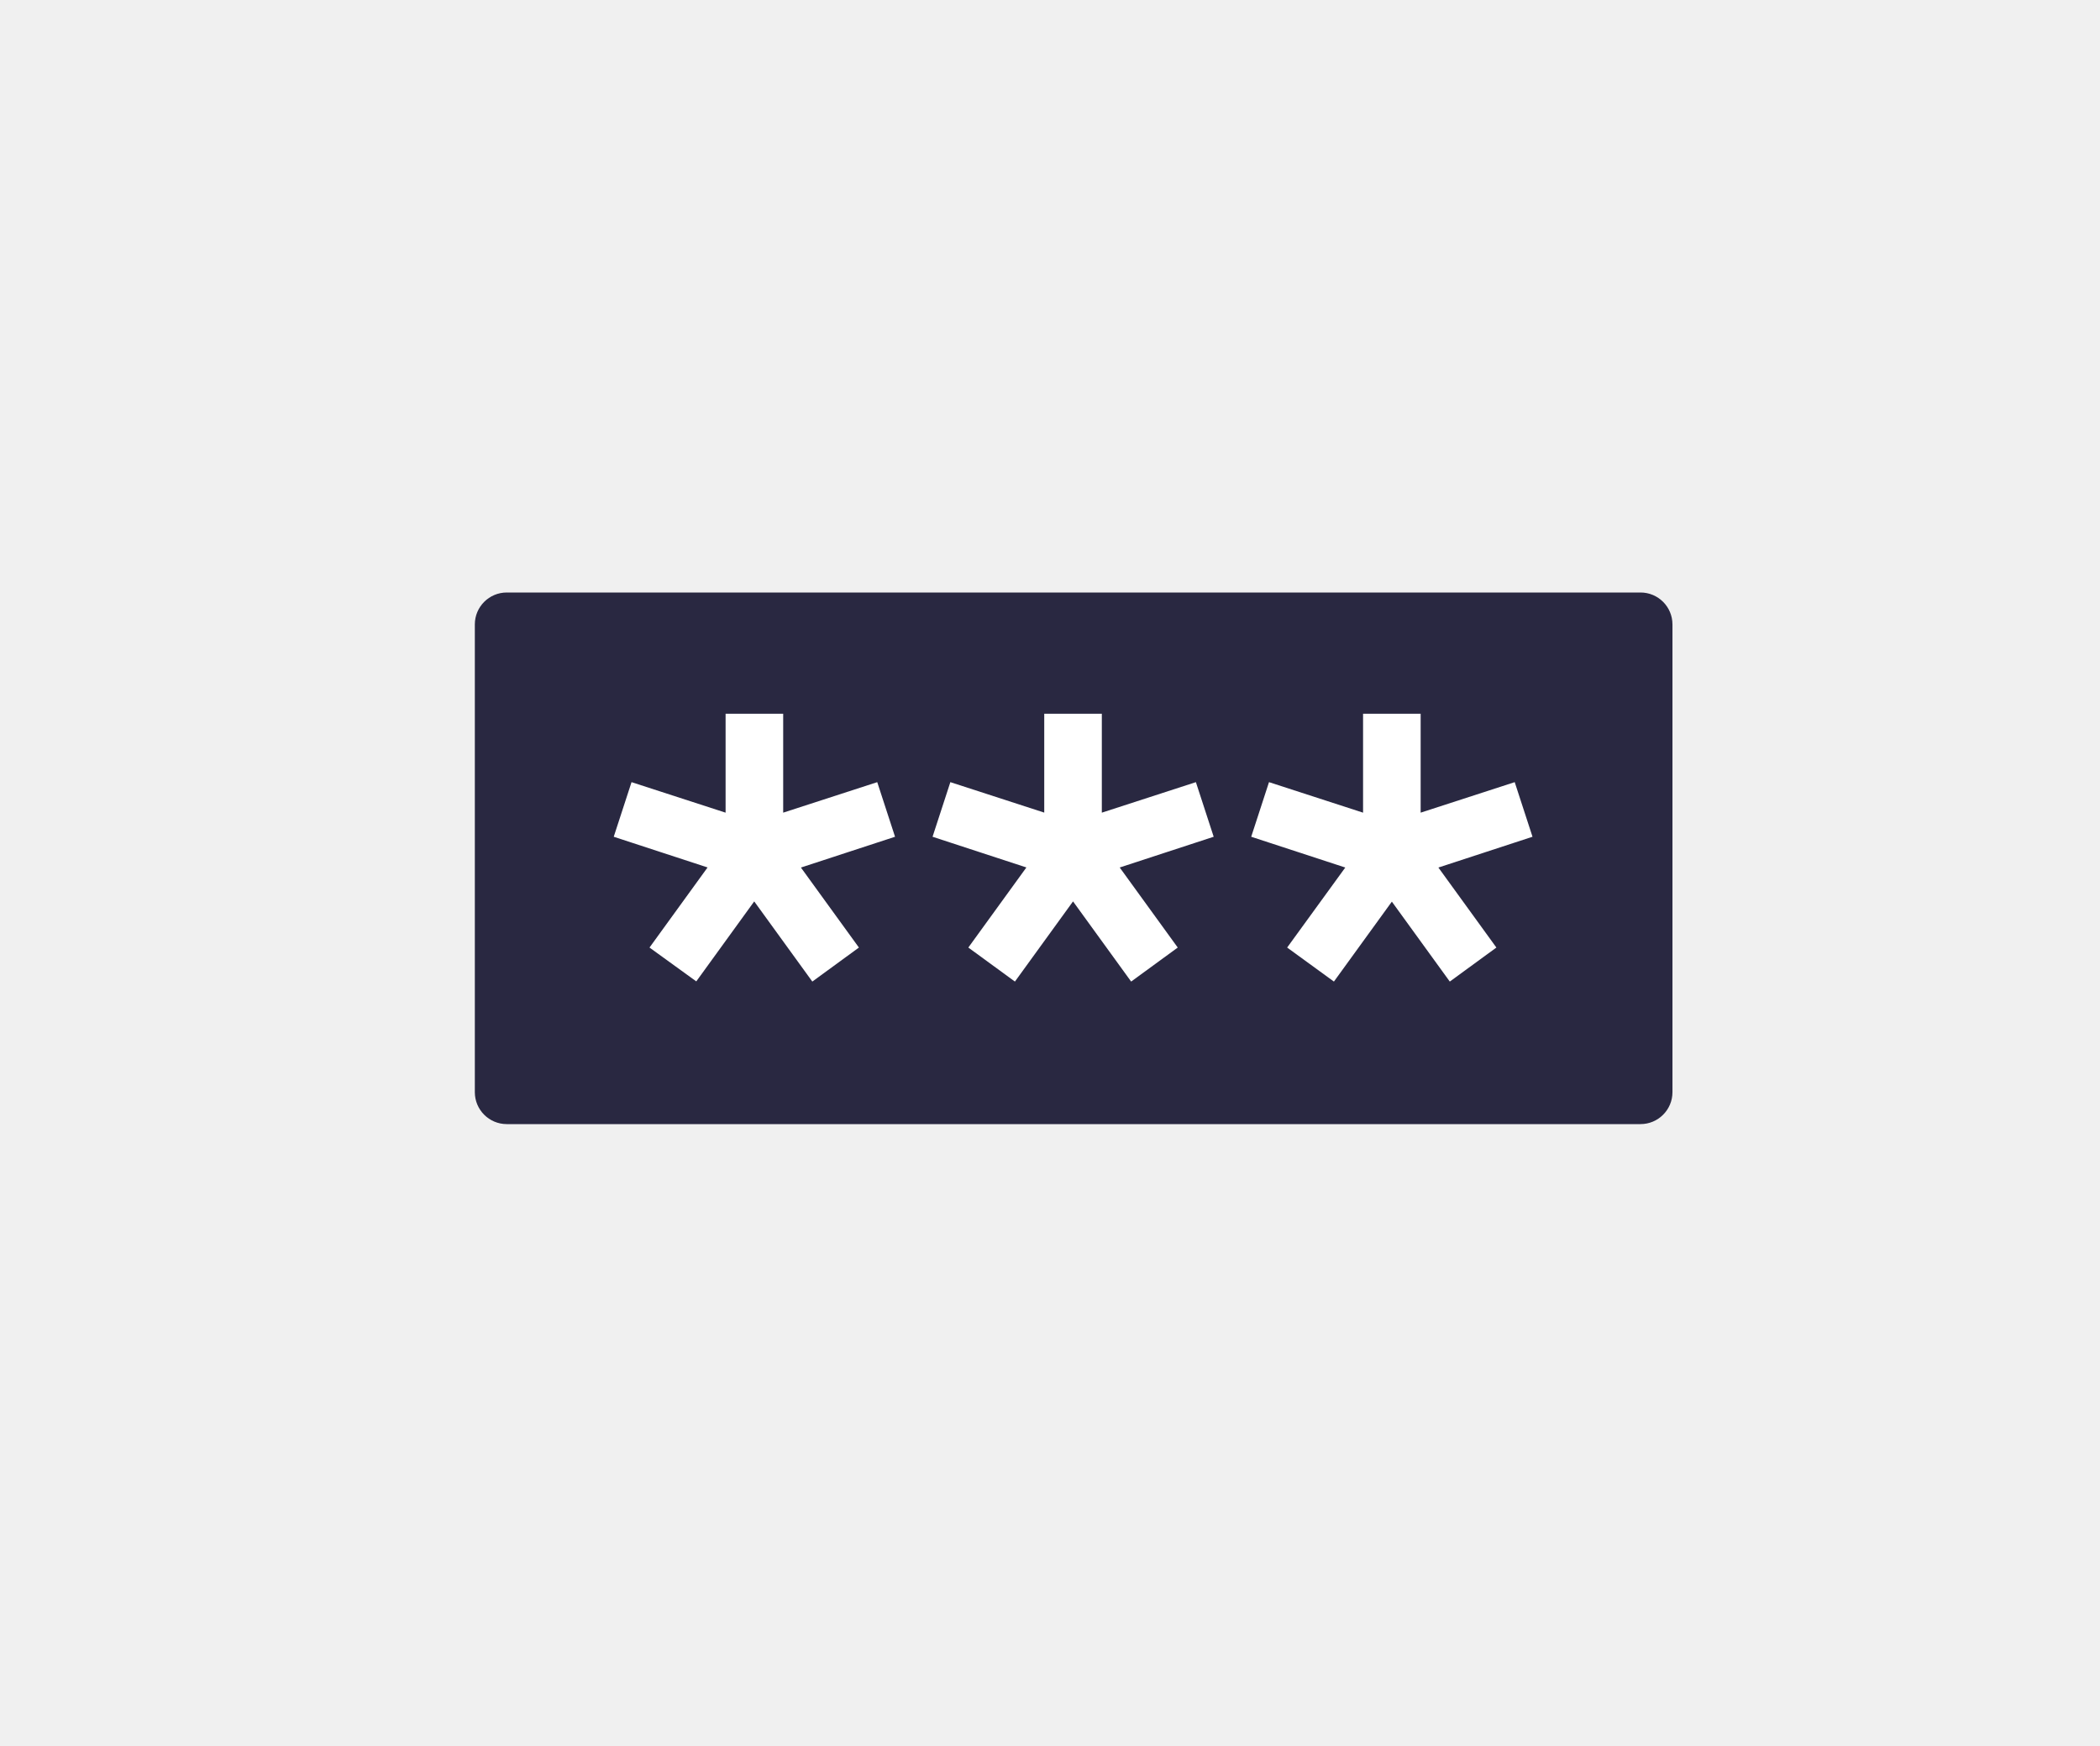
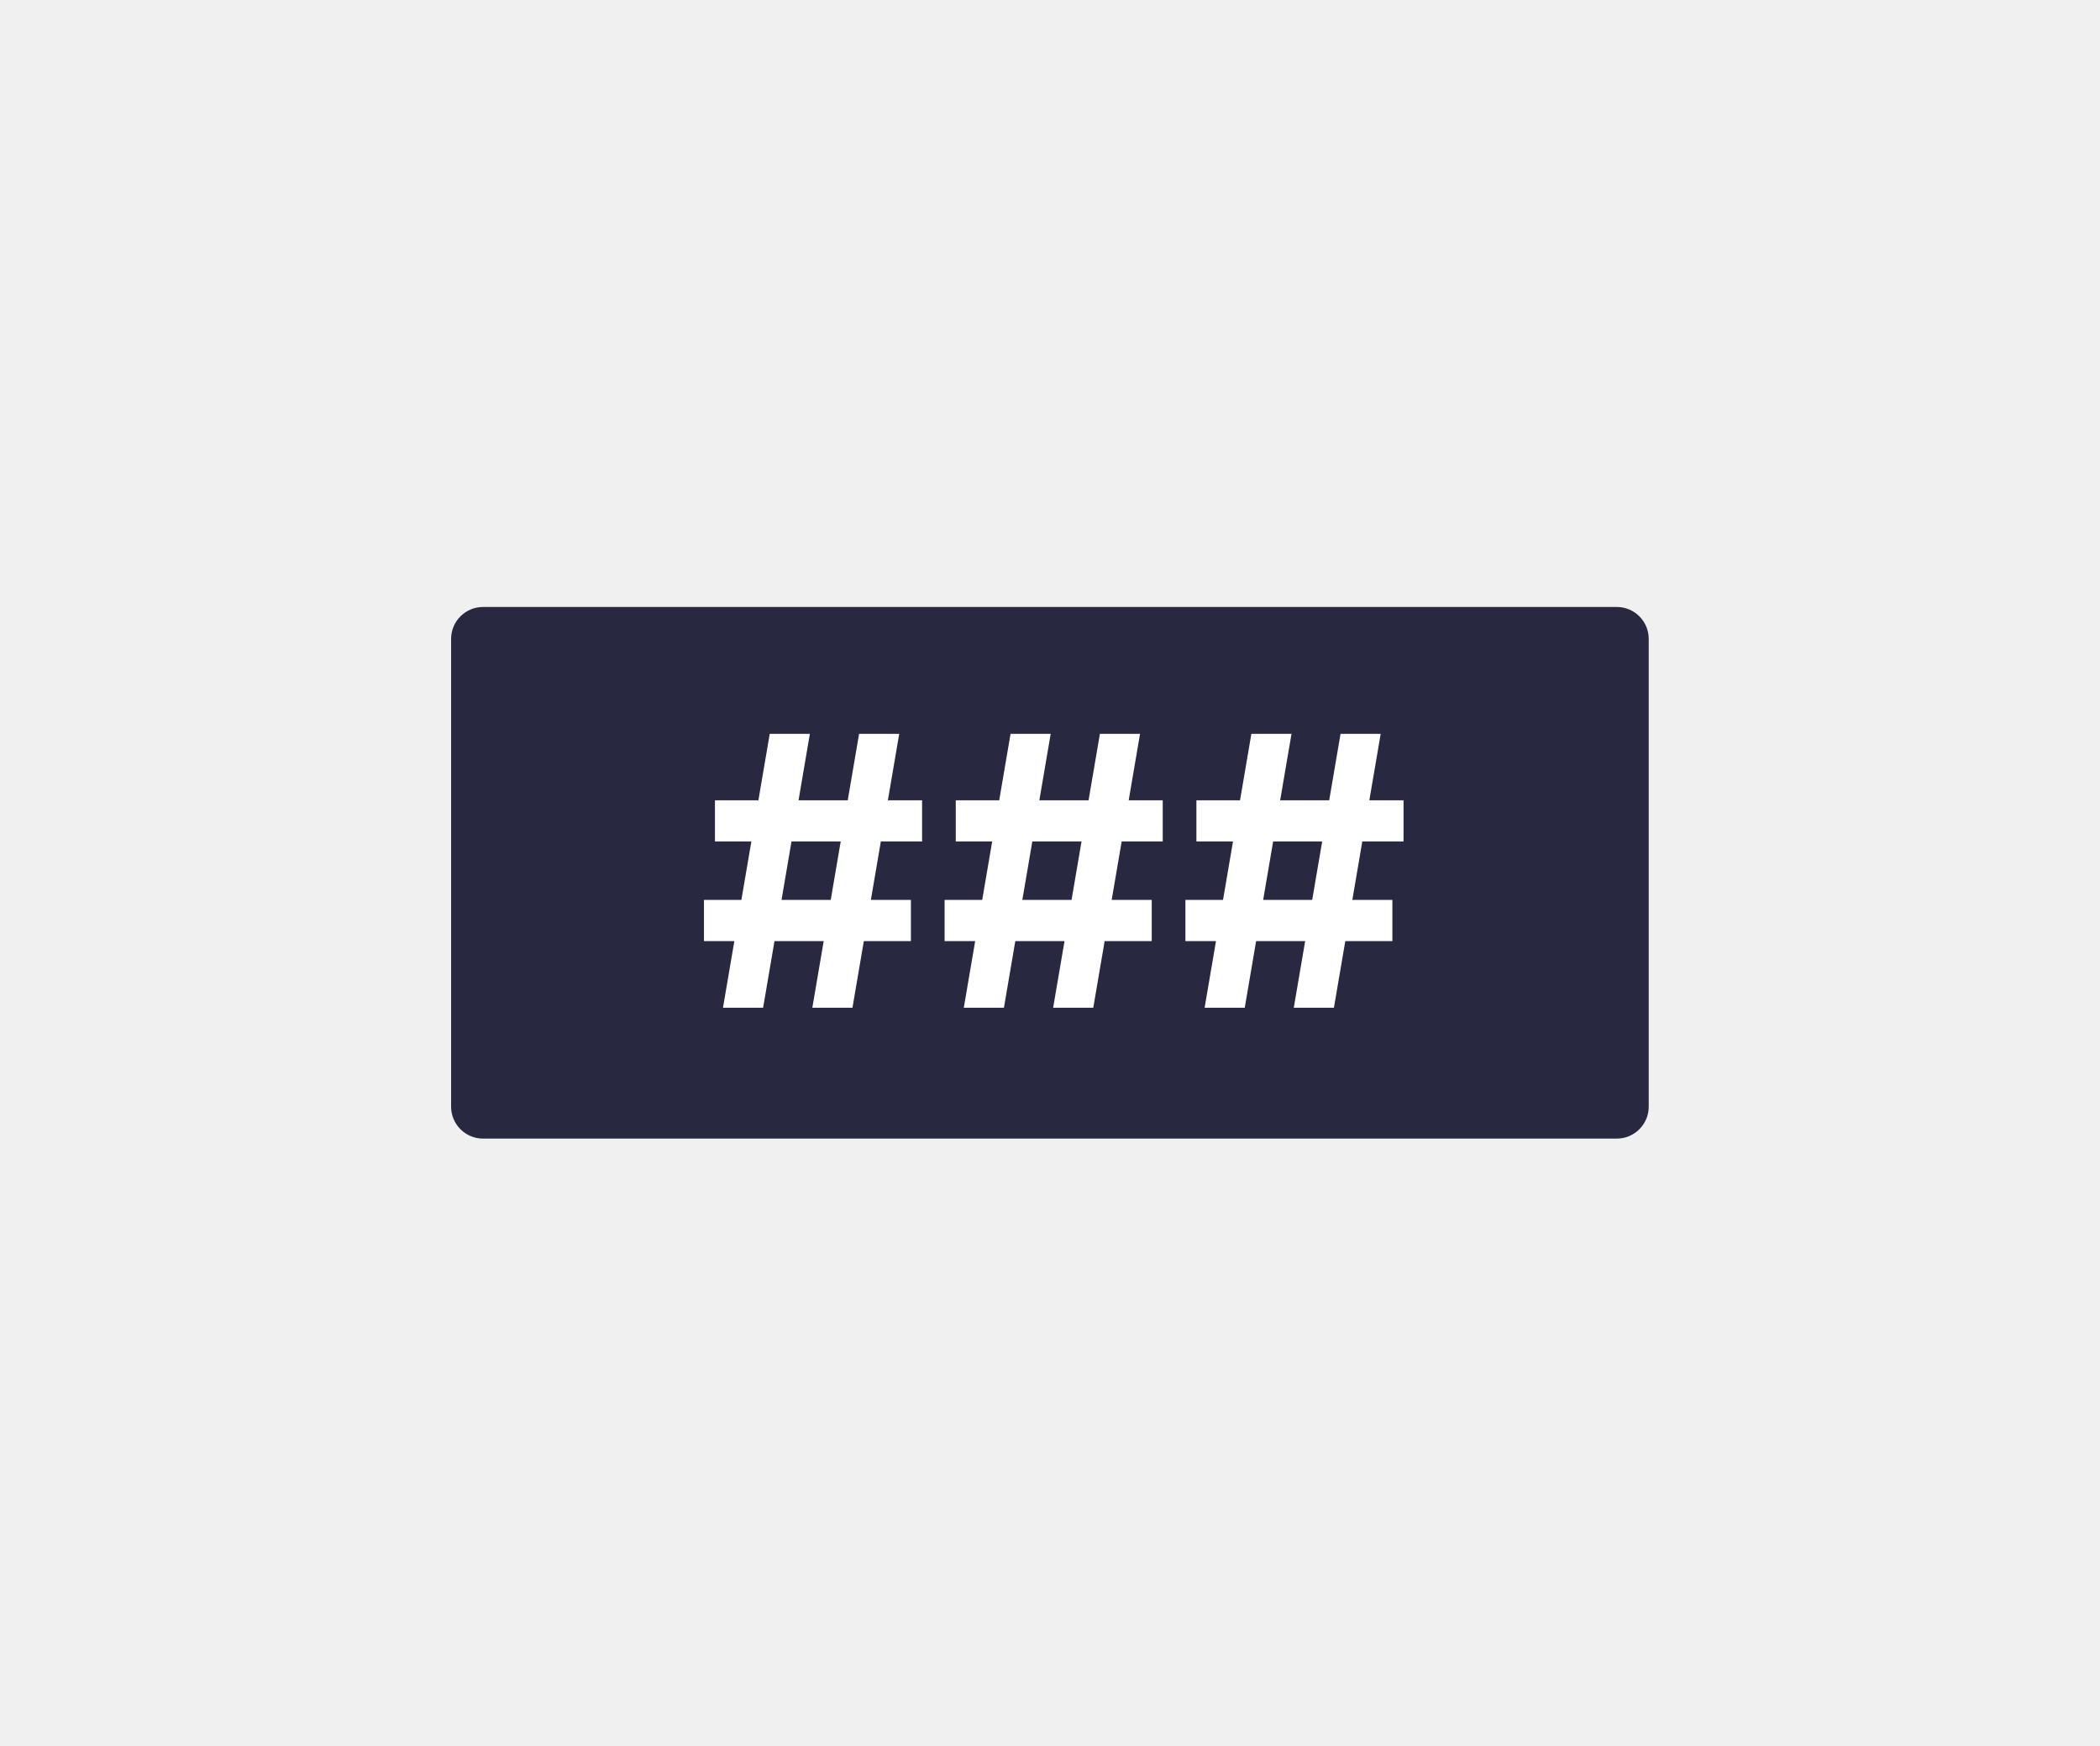
<svg xmlns="http://www.w3.org/2000/svg" version="1.1" id="Layer_1" x="0px" y="0px" viewBox="0 0 1203.4 1000.4" style="enable-background:new 0 0 1203.4 1000.4;" xml:space="preserve">
  <style type="text/css">
	.st0{fill:#292841;}
	.st1{fill:#36393F;}
	.st2{fill:#2F3136;}
	.st3{fill:#B9BBBE;}
	.st4{fill:#FFFFFF;}
	.st5{fill:#ED4245;}
	.st6{fill:#F6F6F6;}
	.st7{fill:#5865F2;}
	.st8{fill:#57F287;}
	.st9{fill:#FEE75C;}
	.st10{fill:#EB459E;}
	.st11{fill:#4FDC7C;}
	.st12{opacity:0.24;fill:#B9BBBE;enable-background:new    ;}
- 	.st13{opacity:0.5;fill:#292841;}
- 	.st14{opacity:0.5;fill:#FFFFFF;}
- 	.st15{opacity:0.5;fill:#B9BBBE;}
- 	.st16{opacity:0.5;fill:#ED4245;}
- 	.st17{opacity:0.5;fill:#5865F2;}
- 	.st18{fill:#C2905B;}
- 	.st19{fill:#9FB35B;}
- 	.st20{fill:#A17548;}
- 	.st21{enable-background:new    ;}
- 	.st22{fill:#523C25;}
- 	.st23{fill:#725333;}
- 	.st24{fill:#8D663F;}
- 	.st25{fill:#606060;}
- 	.st26{fill:none;}
- 	.st27{opacity:0.43;}
- 	.st28{fill:#5664EC;}
- 	.st29{opacity:0.24;fill:url(#SVGID_1_);enable-background:new    ;}
+ 	.st13{fill:#22252B;}
+ 	.st14{fill:#C2905B;}
+ 	.st15{fill:#9FB35B;}
+ 	.st16{fill:#A17548;}
+ 	.st17{enable-background:new    ;}
+ 	.st18{fill:#523C25;}
+ 	.st19{fill:#725333;}
+ 	.st20{fill:#8D663F;}
+ 	.st21{fill:#606060;}
+ 	.st22{fill:none;}
+ 	.st23{opacity:0.43;}
+ 	.st24{fill:#5664EC;}
+ 	.st25{opacity:0.24;fill:url(#SVGID_1_);enable-background:new    ;}
+ 	.st26{opacity:0.3;fill:#292841;}
+ 	.st27{opacity:0.3;fill:#B9BBBE;}
+ 	.st28{opacity:0.3;fill:#ED4245;}
+ 	.st29{opacity:0.3;fill:#FFFFFF;}
+ 	.st30{opacity:0.3;fill:#5865F2;}
+ 	.st31{opacity:0.3;}
</style>
-   <path class="st0" d="M940.1,339.6H290.4c-10.1,0-18.3,8.2-18.3,18.3V626c0,10.1,8.2,18.3,18.3,18.3h649.7c10.1,0,18.3-8.2,18.3-18.3  V357.9C958.4,347.8,950.2,339.6,940.1,339.6z" />
+   <path class="st0" d="M926.5,347.9H276.8c-10.1,0-18.3,8.2-18.3,18.3v268.1c0,10.1,8.2,18.3,18.3,18.3h649.7  c10.1,0,18.3-8.2,18.3-18.3V366.2C944.8,356.1,936.6,347.9,926.5,347.9z" />
  <g>
    <g>
-       <path class="st4" d="M351.7,479.6l10.2-31.3l75.5,24.5l-10.2,31.5L351.7,479.6z M372.2,543.1l46.6-64.3l26.7,19.5L399,562.5    L372.2,543.1z M415.8,409.1h33v79.4h-33V409.1z M418.9,498.3l26.7-19.5l46.6,64.3l-26.7,19.5L418.9,498.3z M427.2,472.8l75.5-24.5    l10.2,31.3l-75.5,24.7L427.2,472.8z" />
-       <path class="st4" d="M534.4,479.6l10.2-31.3l75.5,24.5l-10.2,31.5L534.4,479.6z M554.9,543.1l46.6-64.3l26.7,19.5l-46.6,64.3    L554.9,543.1z M598.4,409.1h33v79.4h-33V409.1z M601.6,498.3l26.7-19.5l46.6,64.3l-26.7,19.5L601.6,498.3z M609.8,472.8l75.5-24.5    l10.2,31.3L620,504.3L609.8,472.8z" />
-       <path class="st4" d="M717,479.6l10.2-31.3l75.5,24.5l-10.2,31.5L717,479.6z M737.6,543.1l46.7-64.3l26.7,19.5l-46.6,64.3    L737.6,543.1z M781.1,409.1h33v79.4h-33V409.1z M784.2,498.3l26.7-19.5l46.6,64.3l-26.7,19.5L784.2,498.3z M792.5,472.8l75.5-24.5    l10.2,31.3l-75.5,24.7L792.5,472.8z" />
+       <path class="st4" d="M522,515.8v23.6H403.4v-23.6H522z M528.4,458.7v23.6H409.7v-23.6H528.4z M441.1,420.6h23l-26.8,157h-23    L441.1,420.6z M492.3,420.6h23l-26.8,157h-23L492.3,420.6z" />
+       <path class="st4" d="M660,515.8v23.6H541.3v-23.6H660z M666.3,458.7v23.6H547.7v-23.6H666.3z M579.1,420.6h23l-26.8,157h-23    L579.1,420.6z M630.3,420.6h23l-26.8,157h-23L630.3,420.6z" />
+       <path class="st4" d="M797.9,515.8v23.6H679.3v-23.6H797.9z M804.3,458.7v23.6H685.6v-23.6H804.3z M717.1,420.6h23l-26.8,157h-23    L717.1,420.6z M768.2,420.6h23l-26.8,157h-23L768.2,420.6z" />
    </g>
  </g>
</svg>
